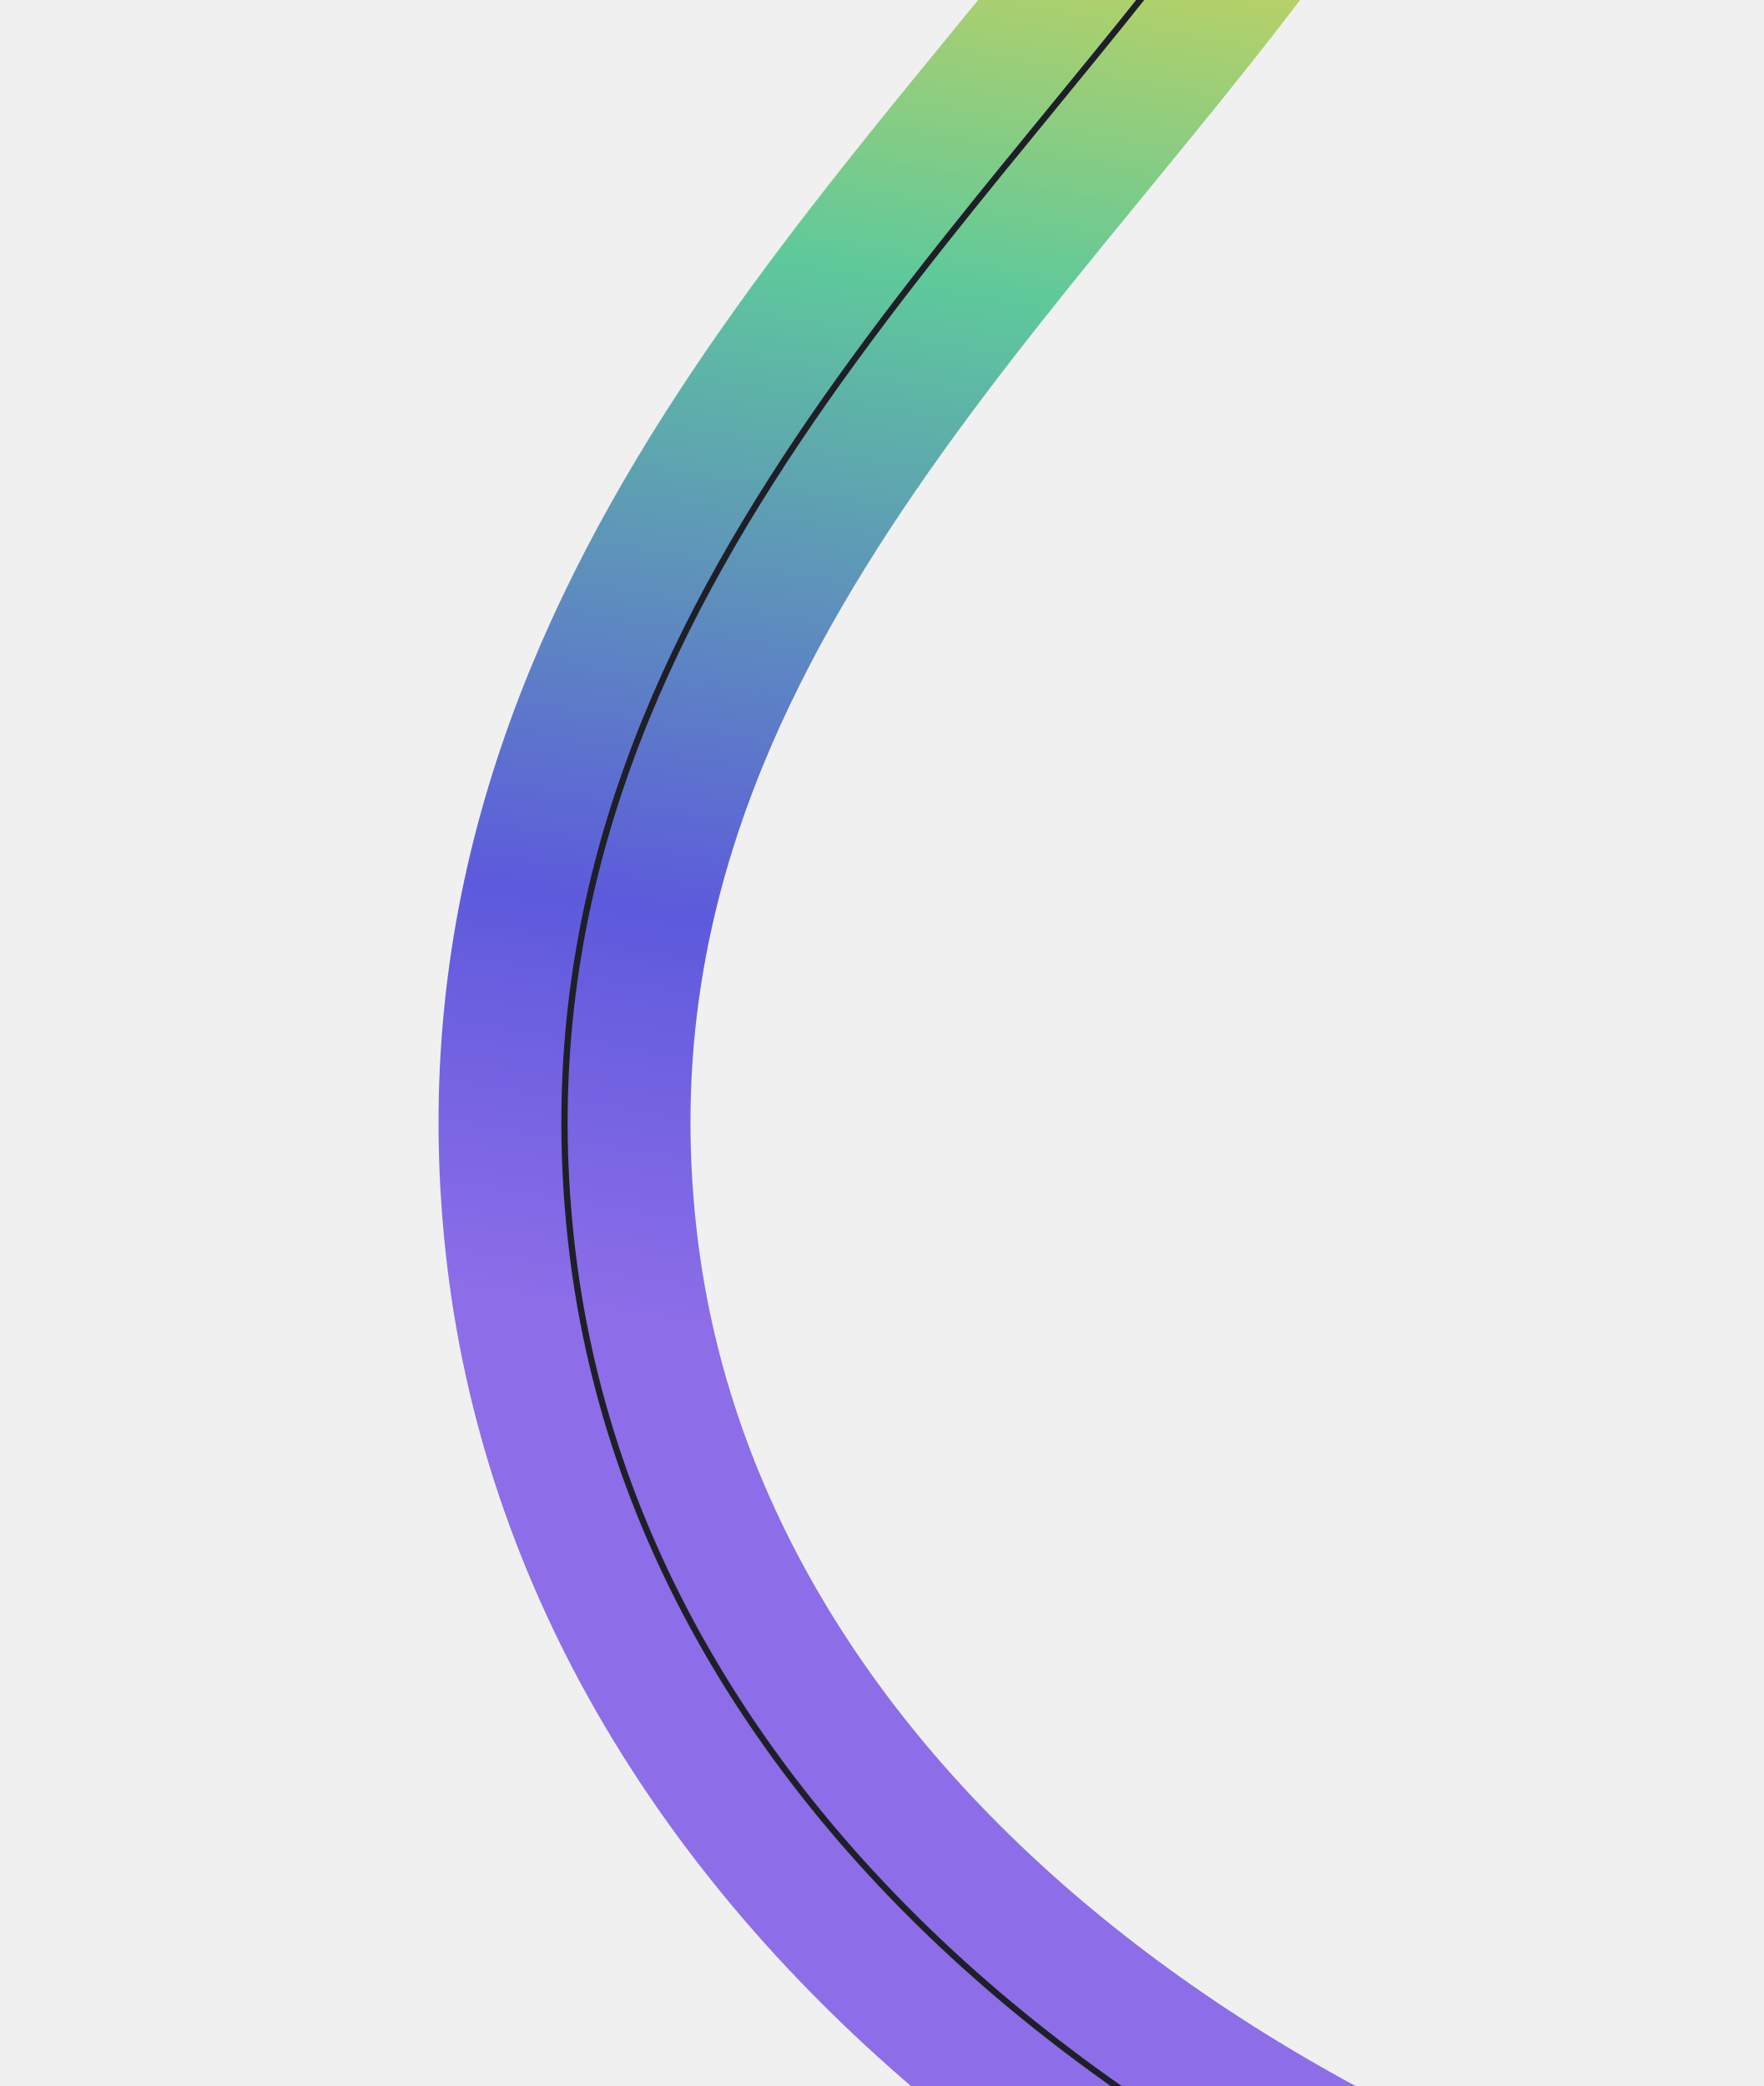
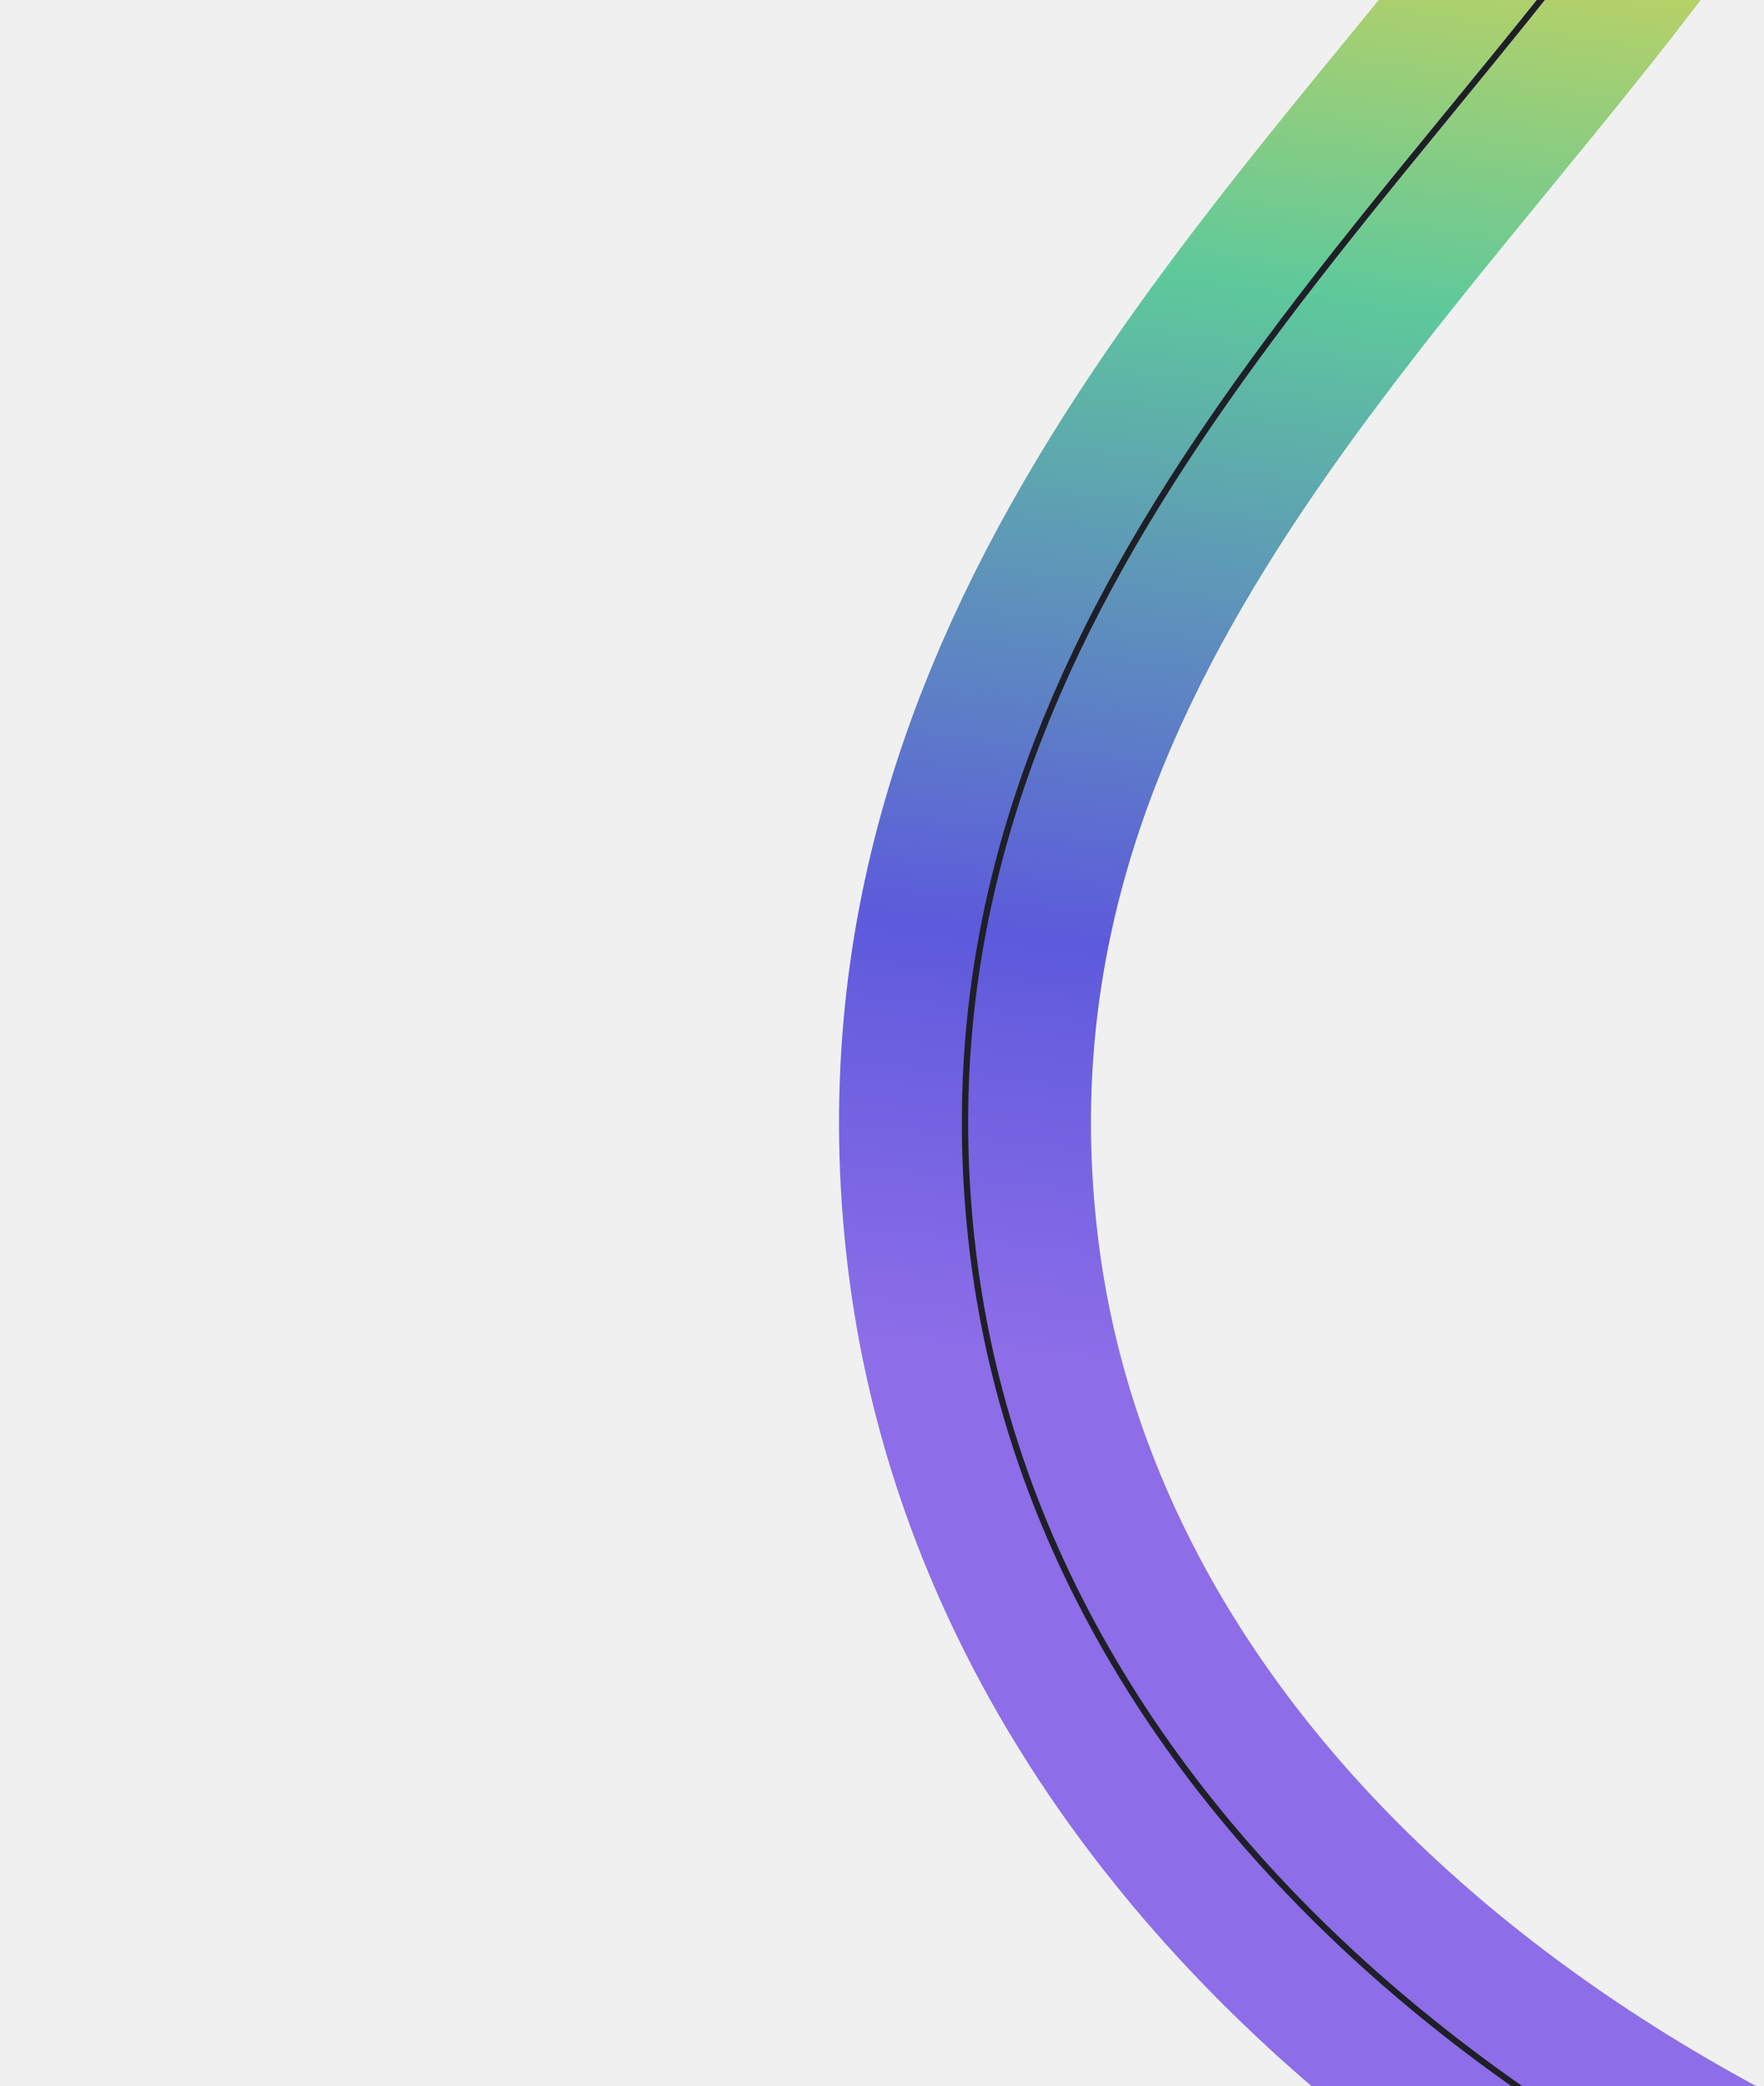
- <svg xmlns="http://www.w3.org/2000/svg" width="700" height="828" viewBox="0 0 700 828" fill="none">
-   <g clip-path="url(#clip0_13592_56669)">
-     <path d="M1193.41 -285.947C1543.22 -163.082 2137.45 195.836 1715.9 648.585C1188.97 1214.52 284.906 978.538 227.146 496.597C169.385 14.656 948.628 -108.204 340.323 -608.032" stroke="url(#paint0_radial_13592_56669)" stroke-width="100" stroke-linecap="round" />
-     <path d="M1193.41 -285.947C1543.22 -163.082 2137.45 195.836 1715.9 648.585C1188.97 1214.52 284.906 978.538 227.145 496.597C169.385 14.656 948.628 -108.204 340.323 -608.032" stroke="#1F1F28" stroke-width="2.5" stroke-linecap="round" />
+ <svg xmlns="http://www.w3.org/2000/svg" xmlns:xlink="http://www.w3.org/1999/xlink" version="1.1" id="Ebene_1" x="0px" y="0px" viewBox="0 0 700 828" style="enable-background:new 0 0 700 828;" xml:space="preserve">
+   <style type="text/css">
+ 	.st0{clip-path:url(#SVGID_2_);}
+ 	.st1{fill:none;stroke:url(#SVGID_3_);stroke-width:100;stroke-linecap:round;}
+ 	.st2{fill:none;stroke:#1F1F28;stroke-width:2.5;stroke-linecap:round;}
+ </style>
+   <g>
+     <defs>
+       <rect id="SVGID_1_" x="159" width="700" height="828" />
+     </defs>
+     <clipPath id="SVGID_2_">
+       <use xlink:href="#SVGID_1_" style="overflow:visible;" />
+     </clipPath>
+     <g class="st0">
+       <radialGradient id="SVGID_3_" cx="-331.916" cy="797.84" r="1.001" gradientTransform="matrix(214.0008 -1289.503 -5977.455 -991.9945 4841122 364650.031)" gradientUnits="userSpaceOnUse">
+         <stop offset="0.438" style="stop-color:#8D6DE8" />
+         <stop offset="0.557" style="stop-color:#5D5ADC" />
+         <stop offset="0.755" style="stop-color:#5EC99B" />
+         <stop offset="0.925" style="stop-color:#F2D645" />
+       </radialGradient>
+       <path class="st1" d="M1352.4-285.9c349.8,122.9,944,481.8,522.5,934.5c-526.9,565.9-1431,330-1488.8-152    C328.4,14.7,1107.6-108.2,499.3-608" />
+       <path class="st2" d="M1352.4-285.9c349.8,122.9,944,481.8,522.5,934.5c-526.9,565.9-1431,330-1488.8-152    C328.4,14.7,1107.6-108.2,499.3-608" />
+     </g>
  </g>
-   <defs>
-     <radialGradient id="paint0_radial_13592_56669" cx="0" cy="0" r="1" gradientUnits="userSpaceOnUse" gradientTransform="translate(396.5 1123.5) rotate(-80.5773) scale(1307.14 6059.21)">
-       <stop offset="0.438" stop-color="#8D6DE8" />
-       <stop offset="0.557" stop-color="#5D5ADC" />
-       <stop offset="0.755" stop-color="#5EC99B" />
-       <stop offset="0.925" stop-color="#F2D645" />
-     </radialGradient>
-     <clipPath id="clip0_13592_56669">
-       <rect width="700" height="828" fill="white" />
-     </clipPath>
-   </defs>
</svg>
